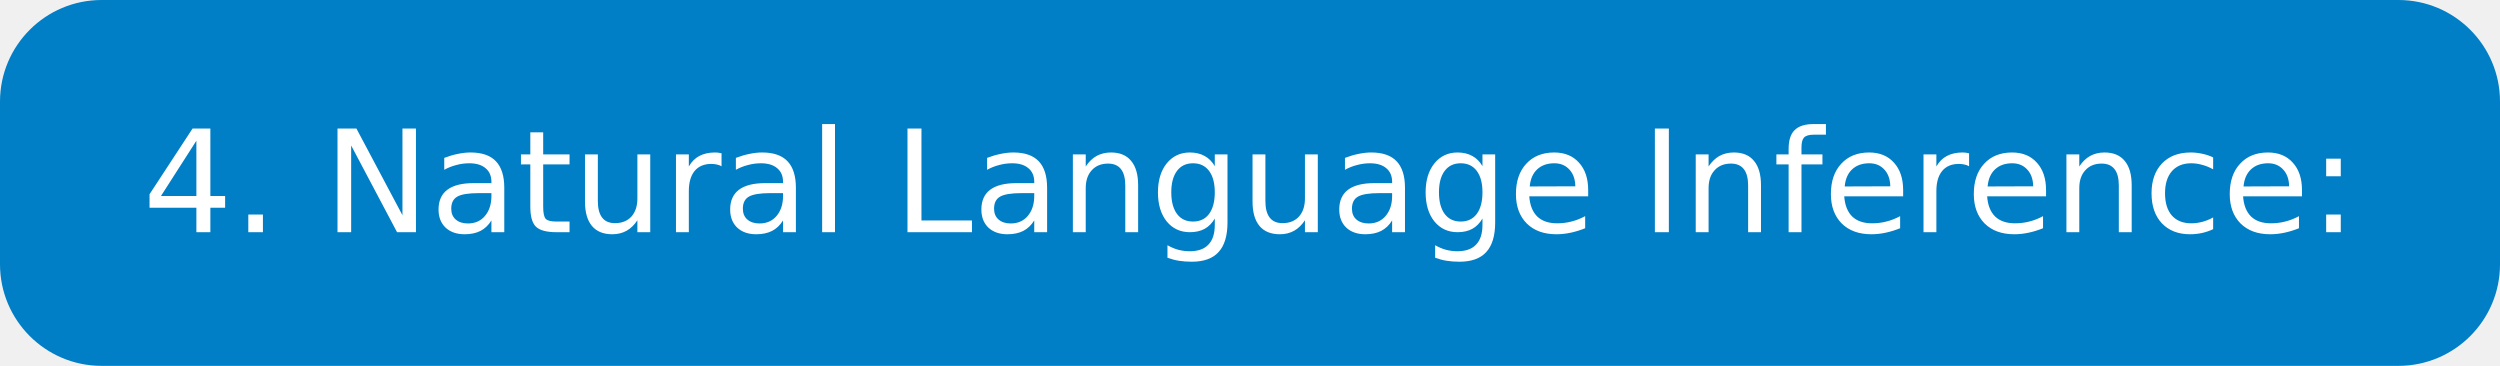
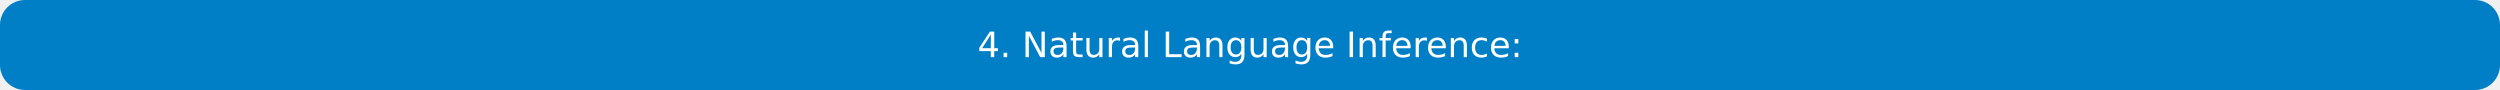
- <svg xmlns="http://www.w3.org/2000/svg" width="246" height="36">
-   <rect rx="10" width="246" height="36" fill="#007ec6" />
-   <text x="123.0" y="18.0" font-family="DejaVu Sans, Verdana, sans-serif" font-size="14" fill="#ffffff" text-anchor="middle" dominant-baseline="central">
+ <svg xmlns="http://www.w3.org/2000/svg" width="1000" height="36">
+   <rect rx="10" width="1000" height="36" fill="#007ec6" />
+   <text x="500.0" y="18.0" font-family="DejaVu Sans, Verdana, sans-serif" font-size="14" fill="#ffffff" text-anchor="middle" dominant-baseline="central">
     4. Natural Language Inference: 
  </text>
</svg>
